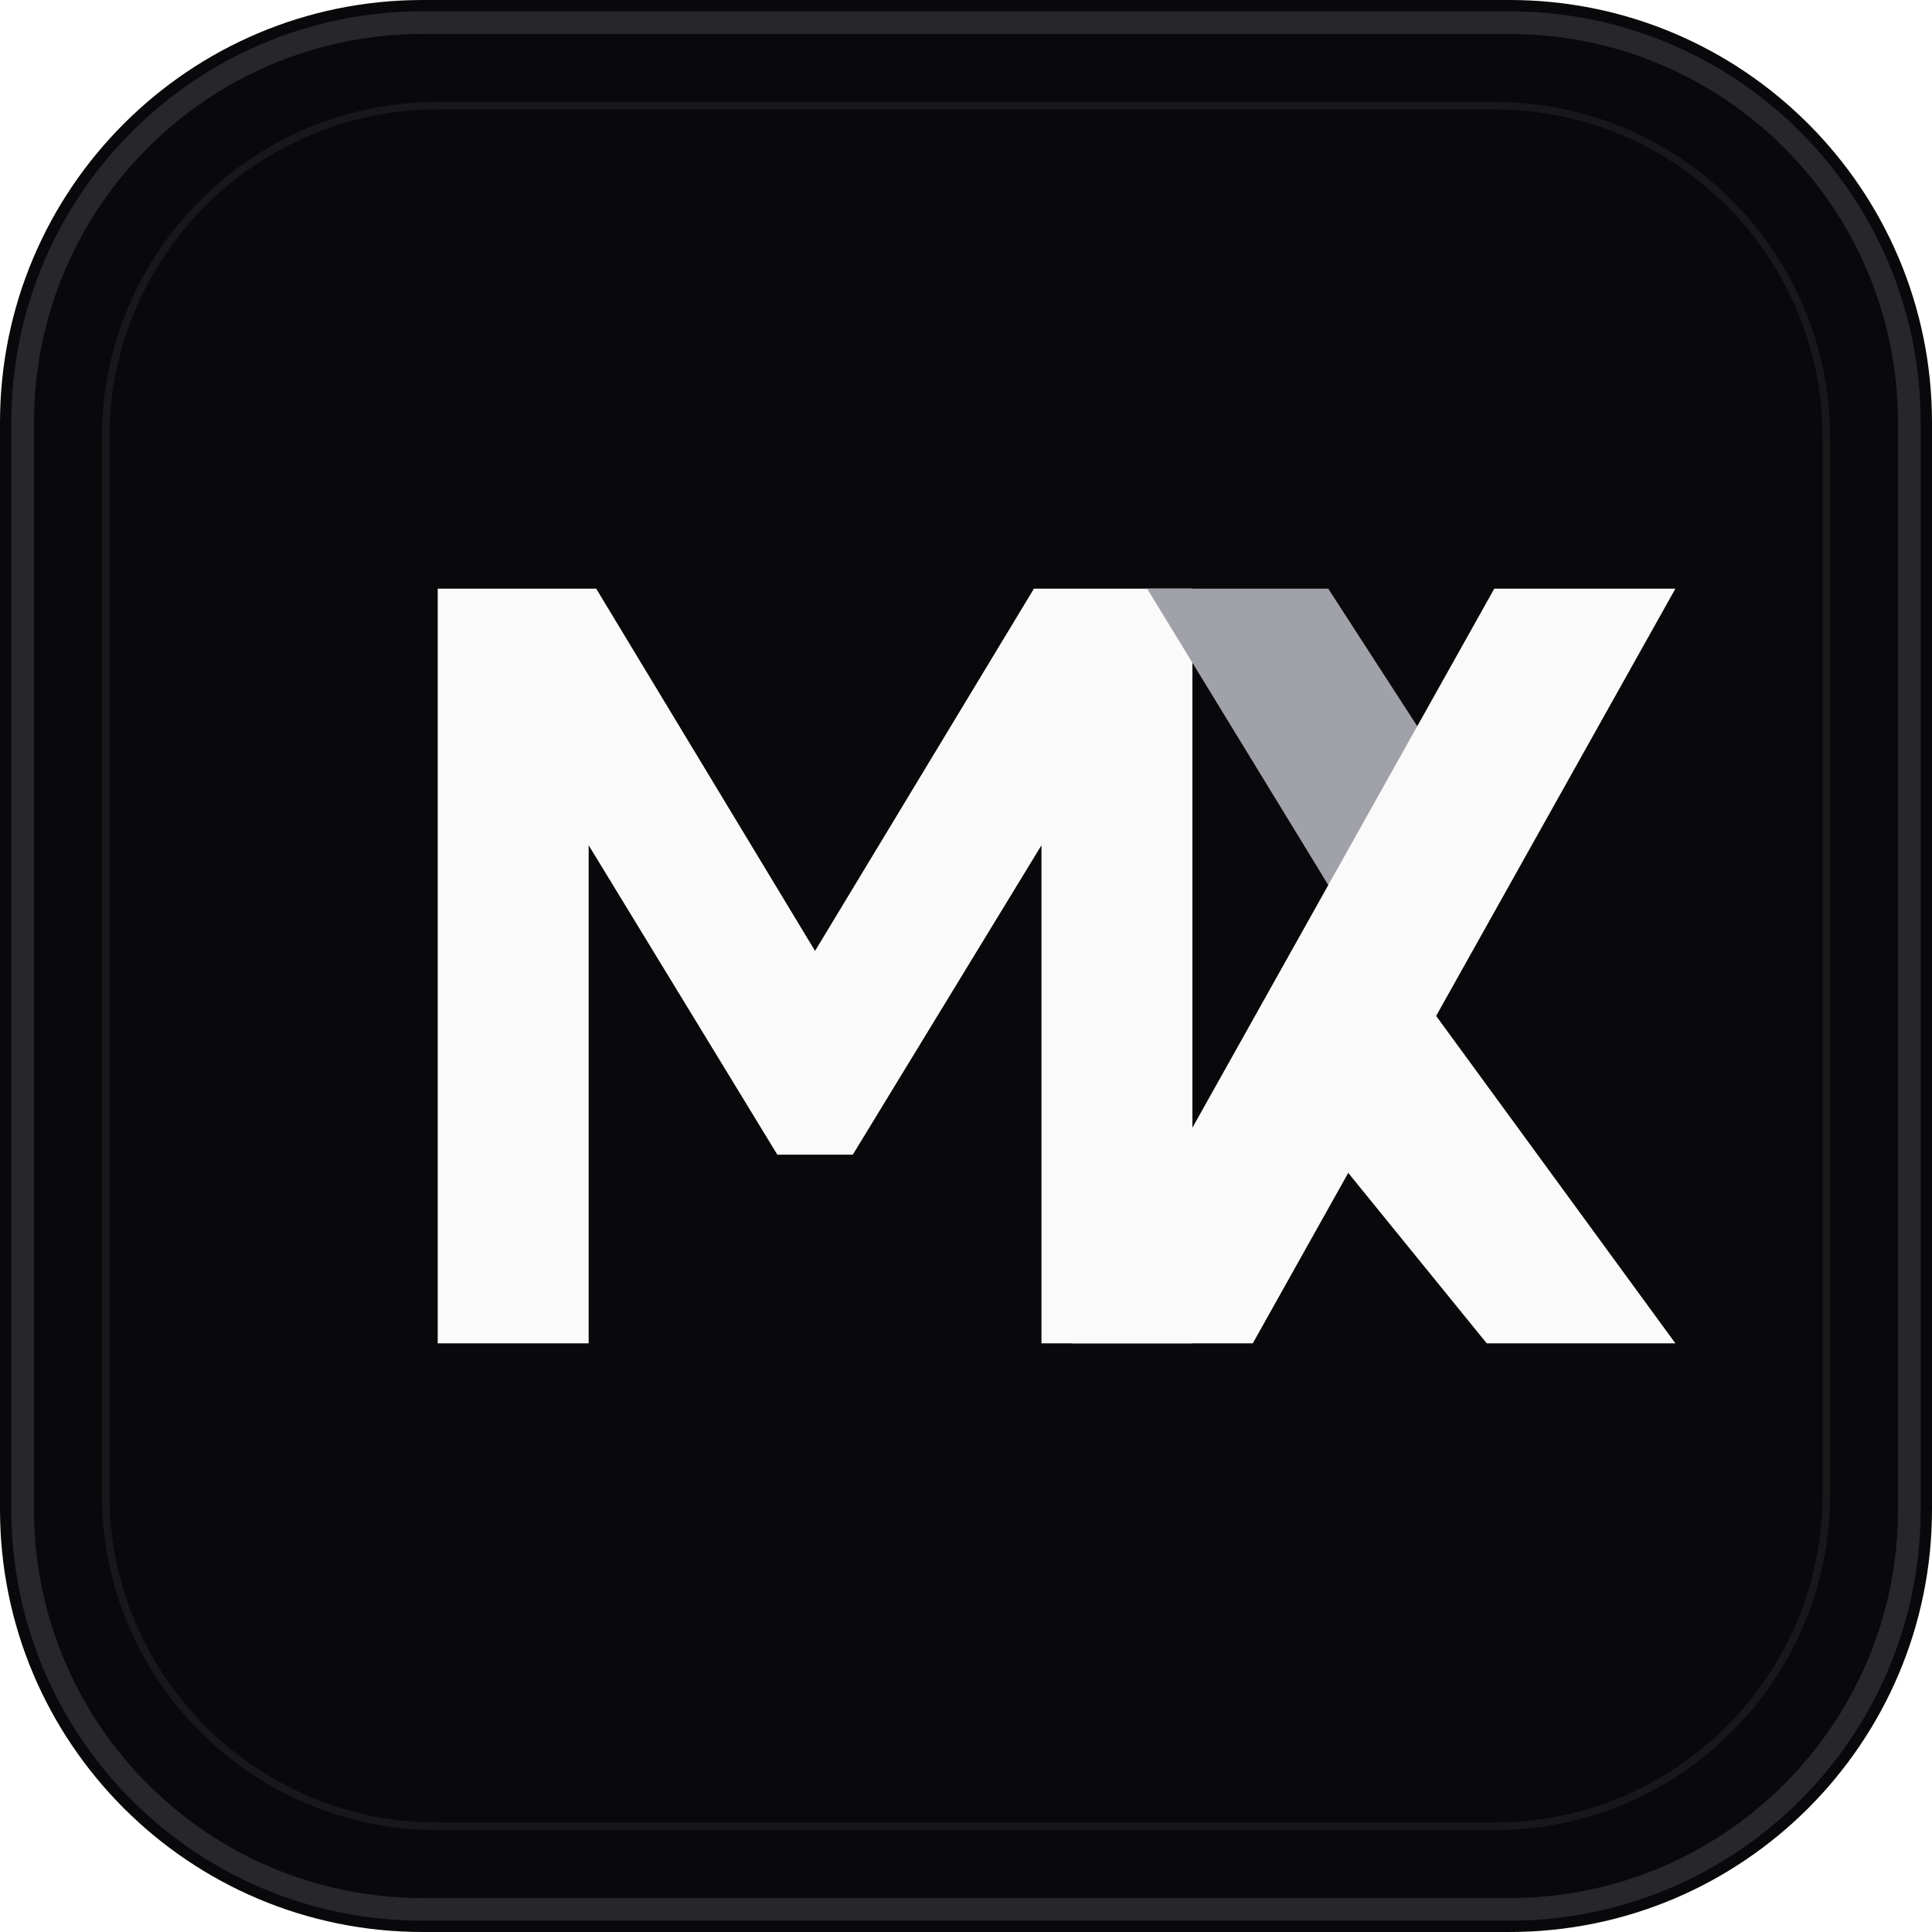
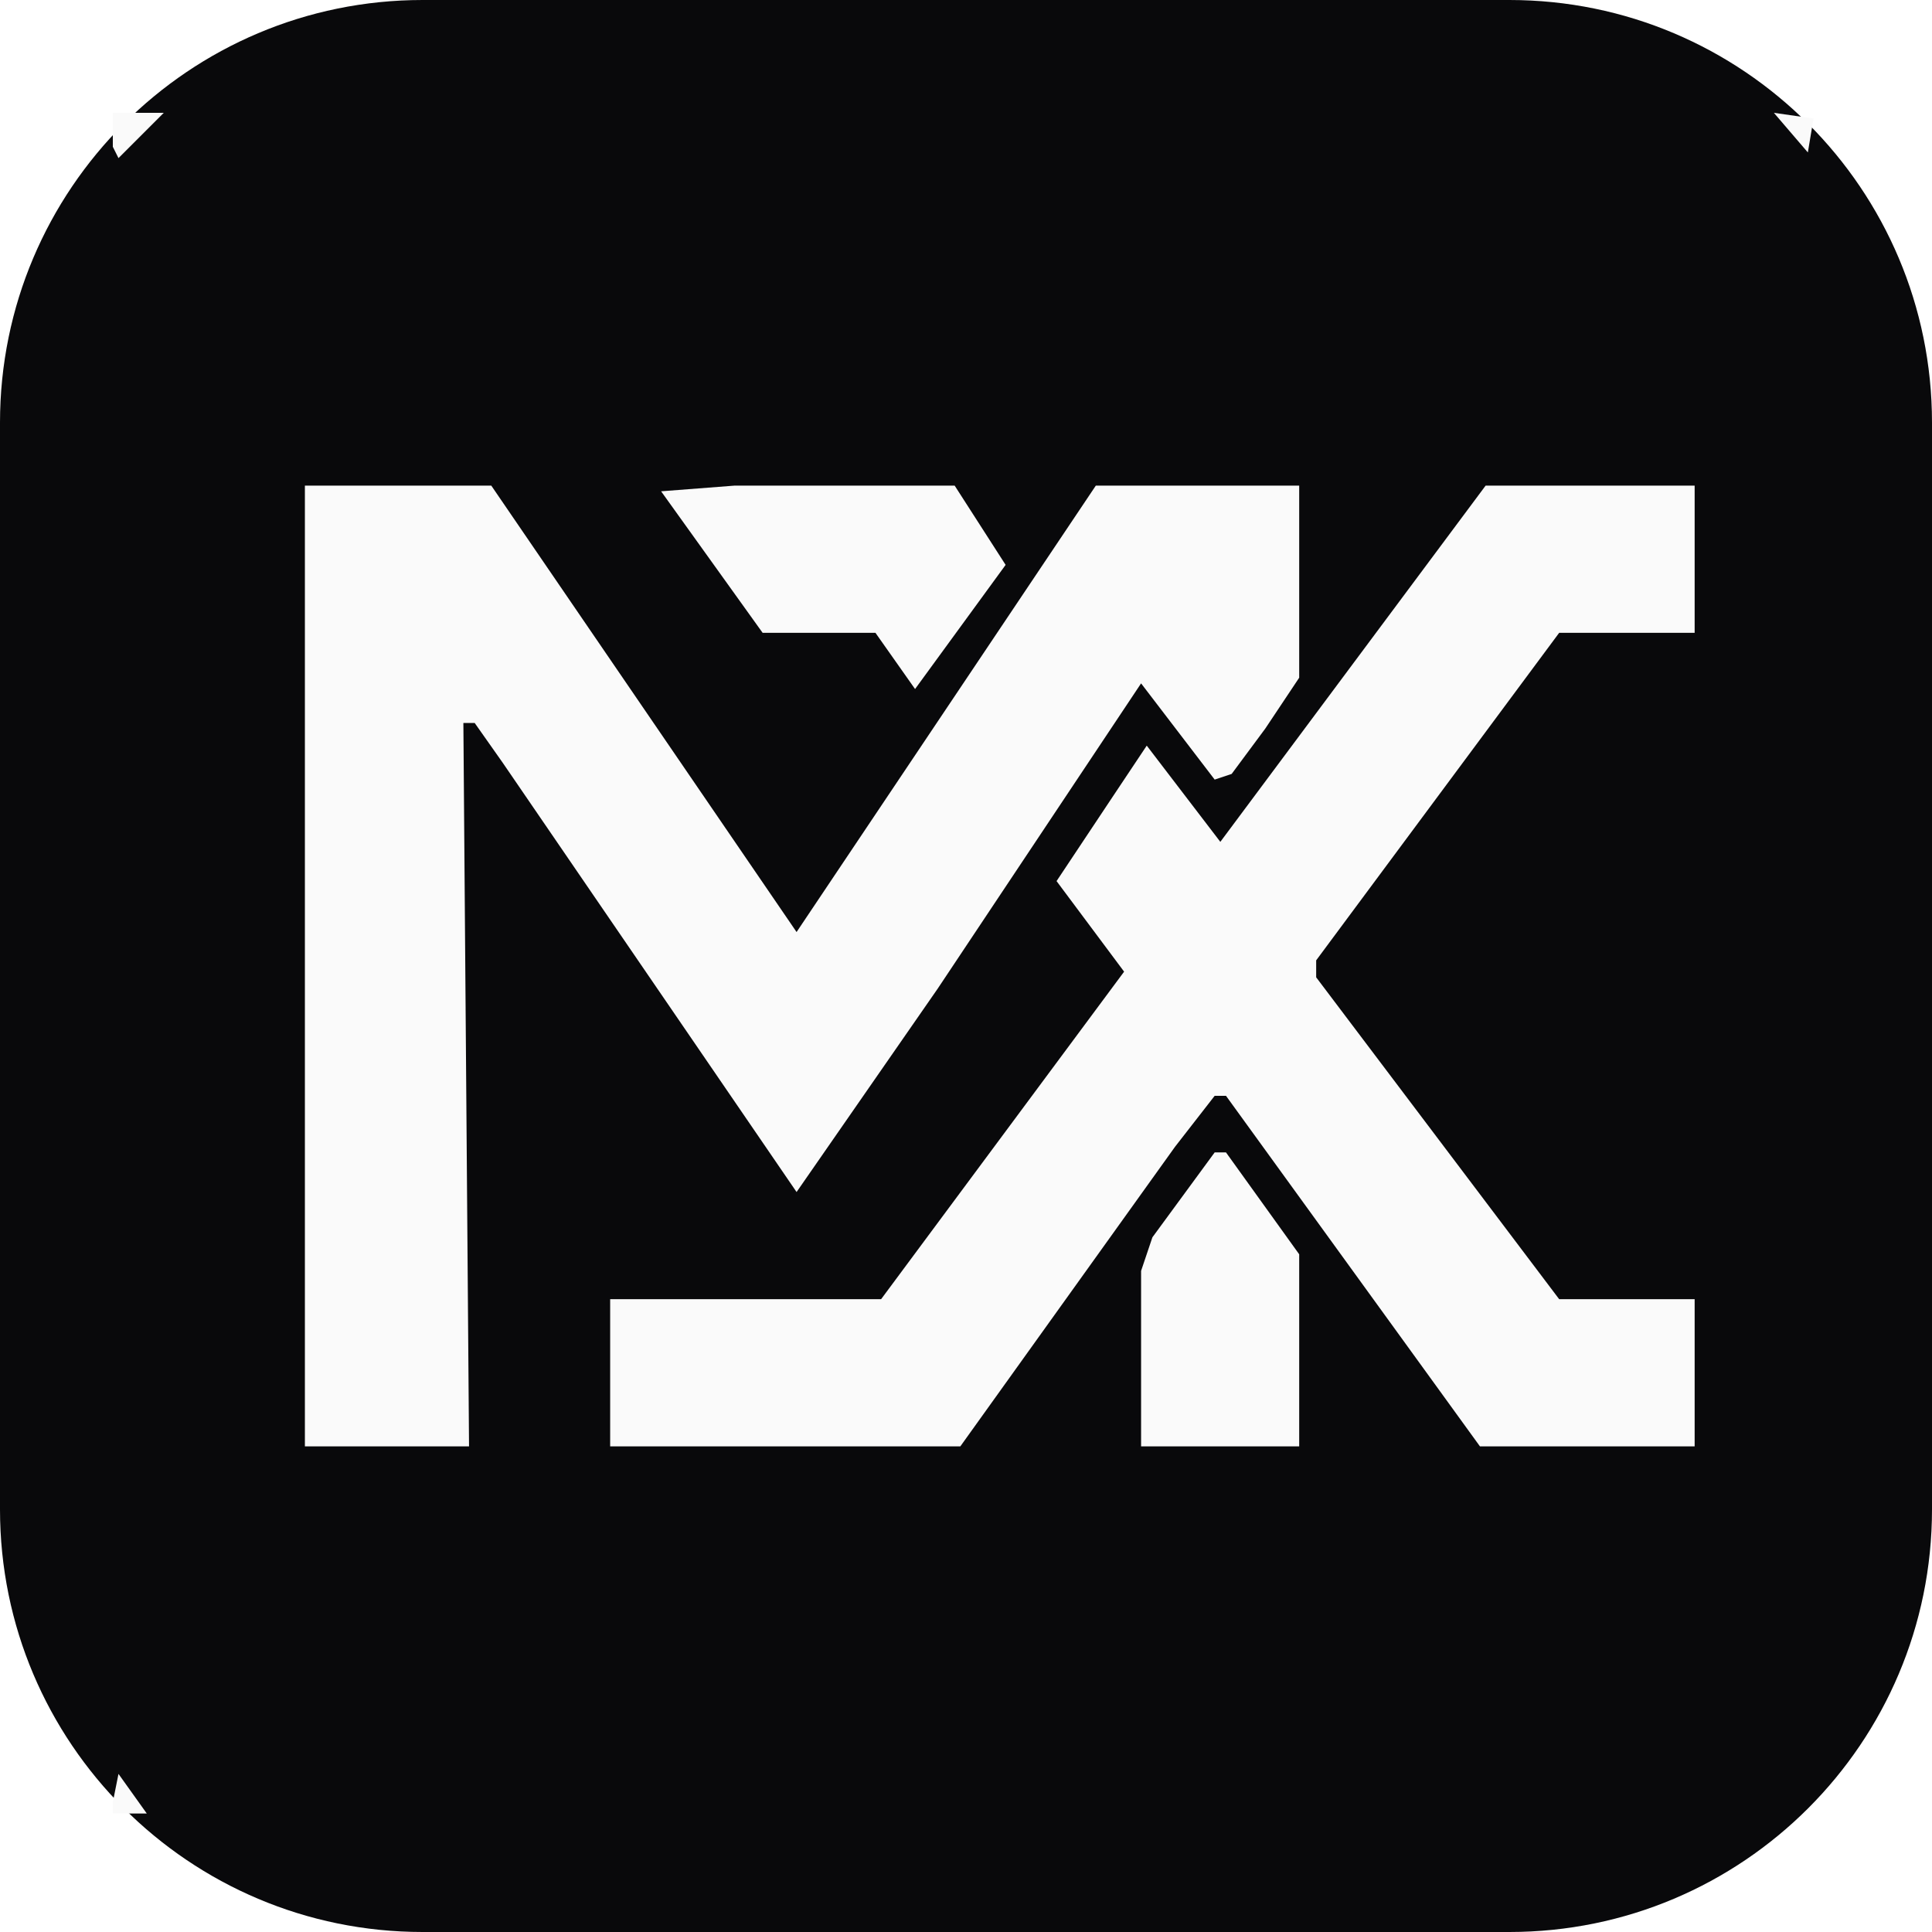
<svg xmlns="http://www.w3.org/2000/svg" viewBox="0 0 512 512" fill="none">
  <rect width="512" height="512" rx="112" fill="#09090B" />
-   <rect x="6" y="6" width="500" height="500" rx="106" stroke="#27272A" stroke-width="6" />
-   <rect x="28" y="28" width="456" height="456" rx="88" stroke="#18181B" stroke-width="2" />
-   <path d="M116 356V156H158L216 252L274 156H316V356H276V224L226 306H206L156 224V356H116Z" fill="#FAFAFA" />
-   <path d="M304 156H352L396 224L370 264L304 156Z" fill="#A1A1AA" />
-   <path d="M396 156H444L332 356H284L396 156Z" fill="#FAFAFA" />
-   <path d="M342 292L368 252L444 356H394L342 292Z" fill="#FAFAFA" />
+   <path d="M29.9 38.9 L29.9 29.9 L43.4 29.9 L31.4 41.9 Z" fill="#FAFAFA" />
+   <path d="M480.6 31.4 L479.1 40.4 L470.1 29.9 Z" fill="#FAFAFA" />
+   <path d="M248.5 262.0 L211.1 315.9 L133.2 202.1 L125.8 191.6 L122.8 191.6 L124.3 383.3 L80.8 383.3 L80.8 128.7 L130.2 128.7 L211.1 247.0 L290.4 128.7 L344.3 128.7 L344.3 179.6 L335.3 193.1 L326.4 205.1 L321.9 206.6 L302.4 181.1 Z" fill="#FAFAFA" />
+   <path d="M194.6 128.7 L253.0 128.7 L266.5 149.7 L242.5 182.6 L232.0 167.7 L202.1 167.7 L175.2 130.2 Z" fill="#FAFAFA" />
+   <path d="M294.9 211.1 L303.9 197.6 L323.4 223.1 L393.7 128.7 L449.1 128.7 L449.1 167.7 L413.2 167.7 L348.8 254.5 L348.8 259.0 L413.2 344.3 L449.1 344.3 L449.1 383.3 L392.2 383.3 L324.9 290.4 L321.9 290.4 L311.4 303.9 L254.5 383.3 L161.7 383.3 L161.7 344.3 L233.5 344.3 L297.9 257.5 L280.0 233.5 Z" fill="#FAFAFA" />
+   <path d="M302.4 336.8 L305.4 327.9 L321.9 305.4 L324.9 305.4 L344.3 332.4 L344.3 383.3 L302.4 383.3 Z" fill="#FAFAFA" />
+   <path d="M29.9 477.6 L31.4 470.1 L38.9 480.6 L29.9 480.6 Z" fill="#FAFAFA" />
</svg>
